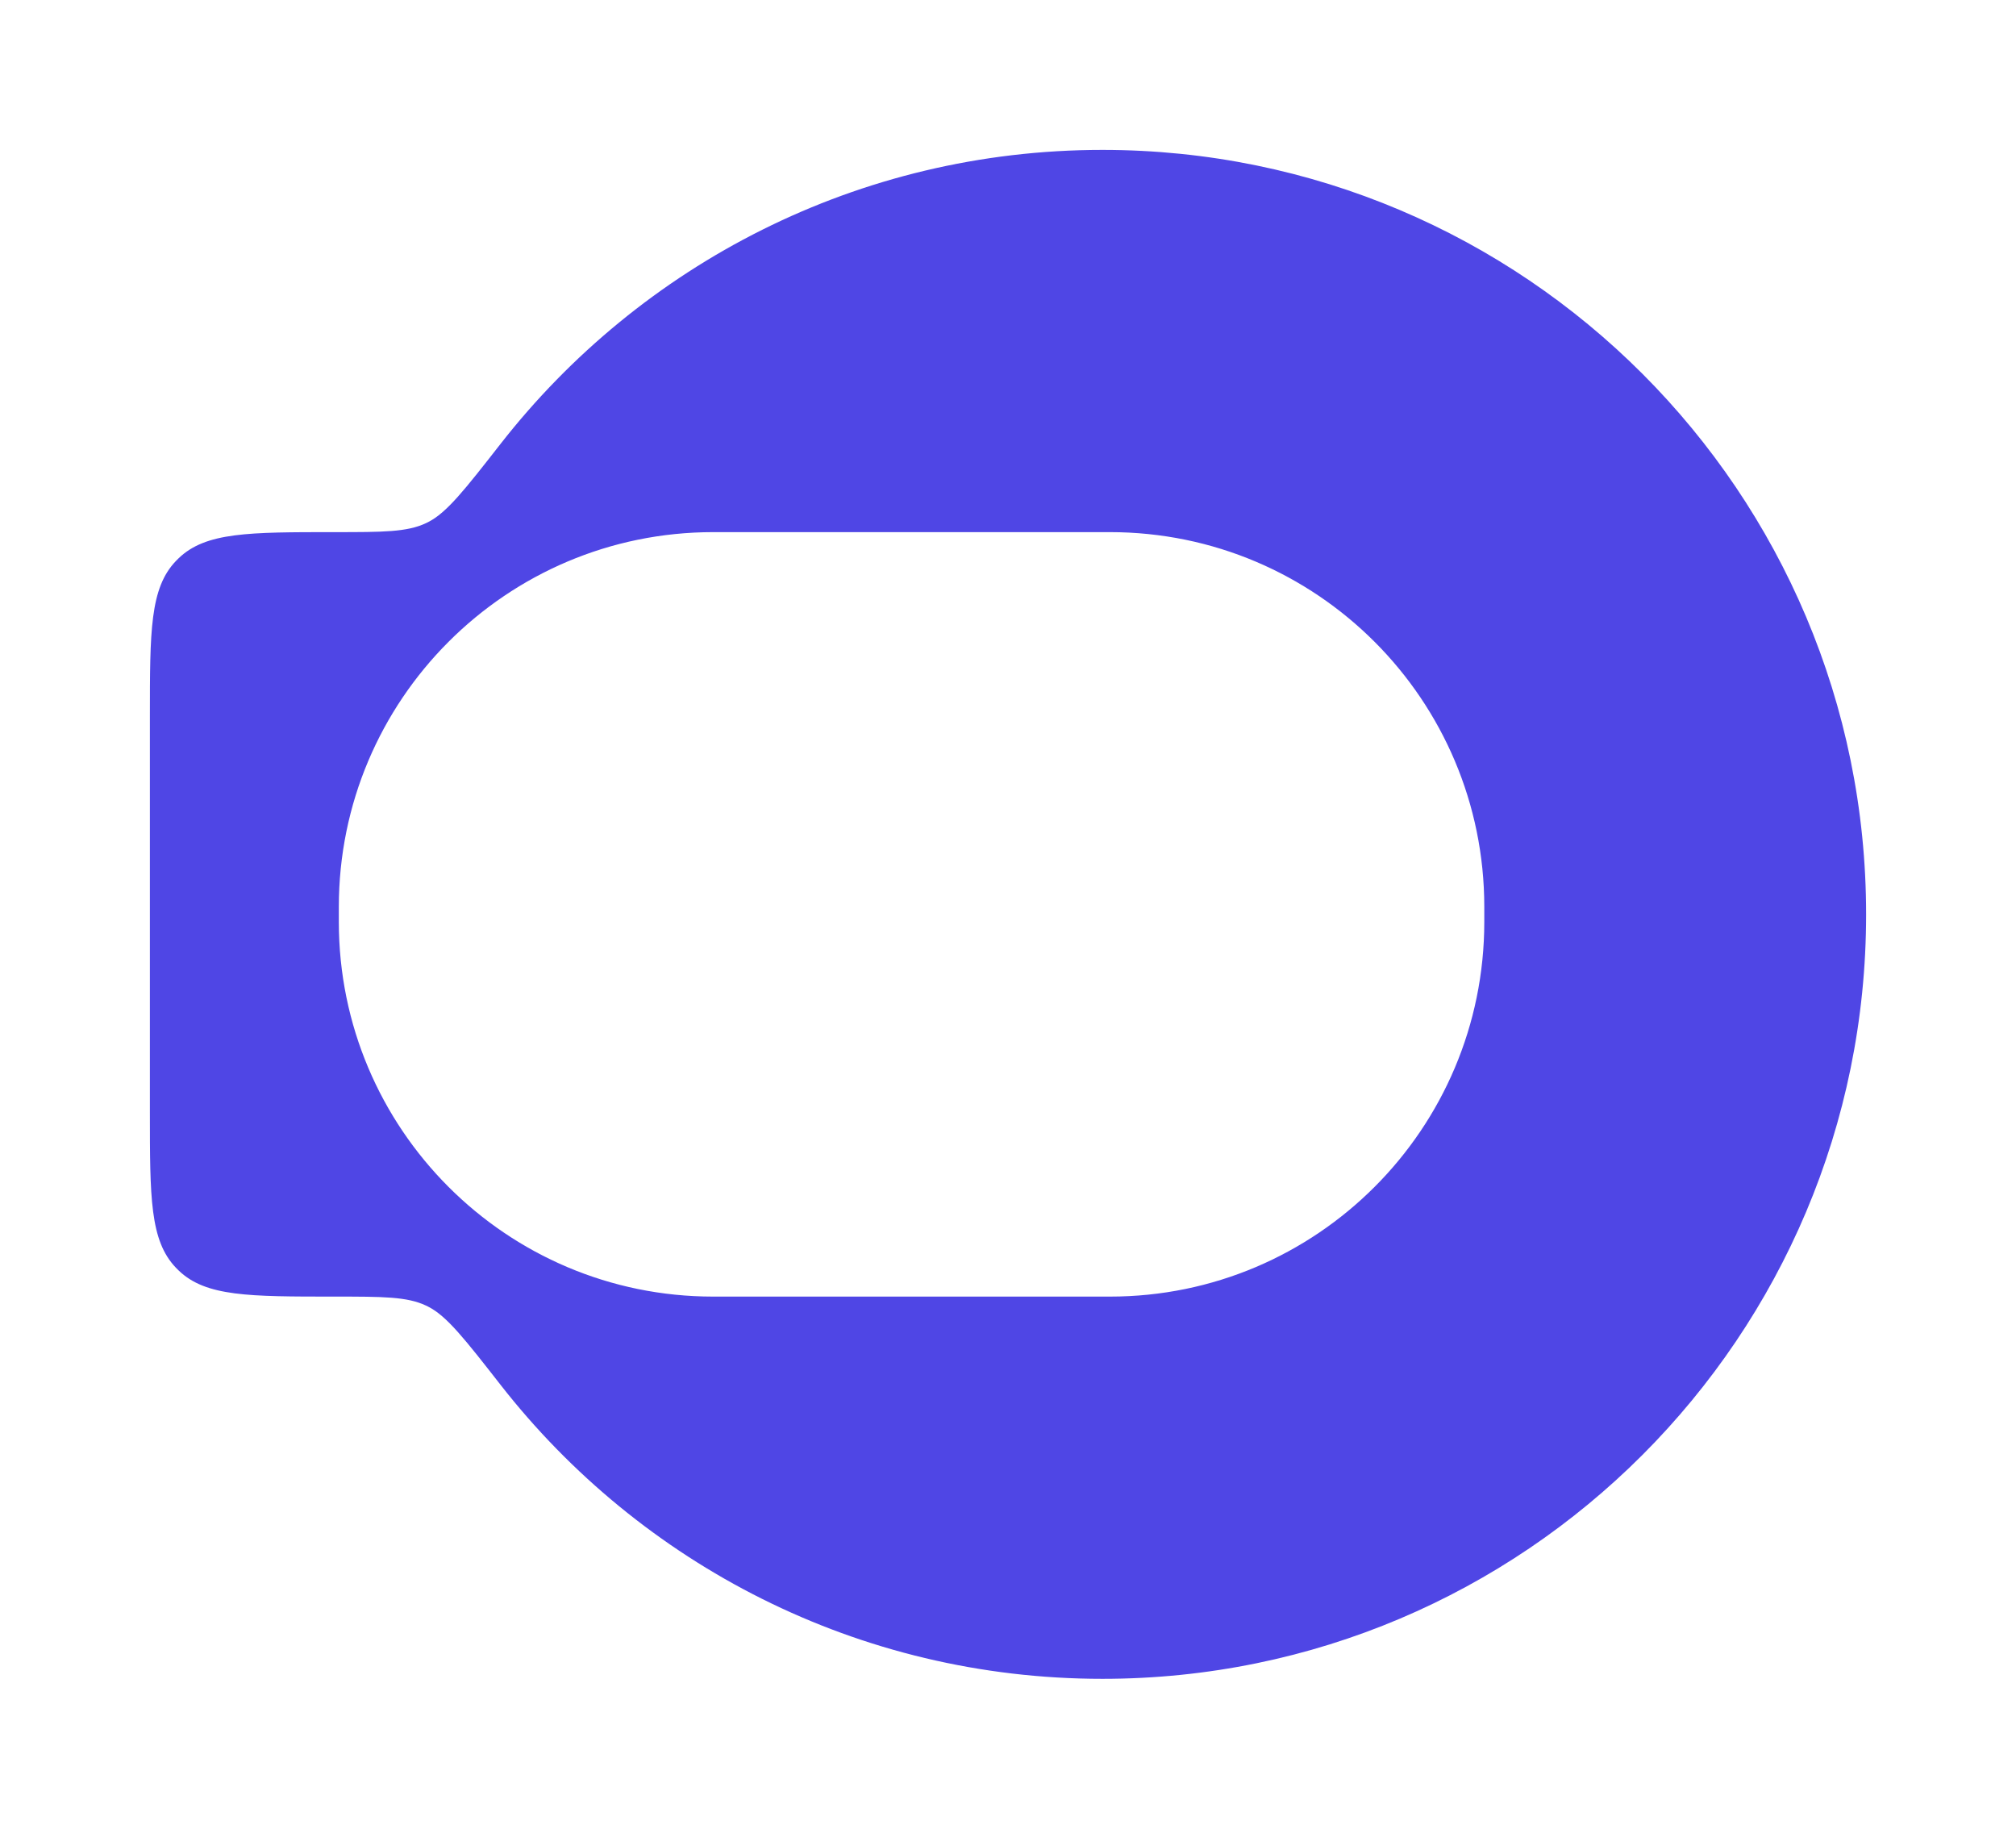
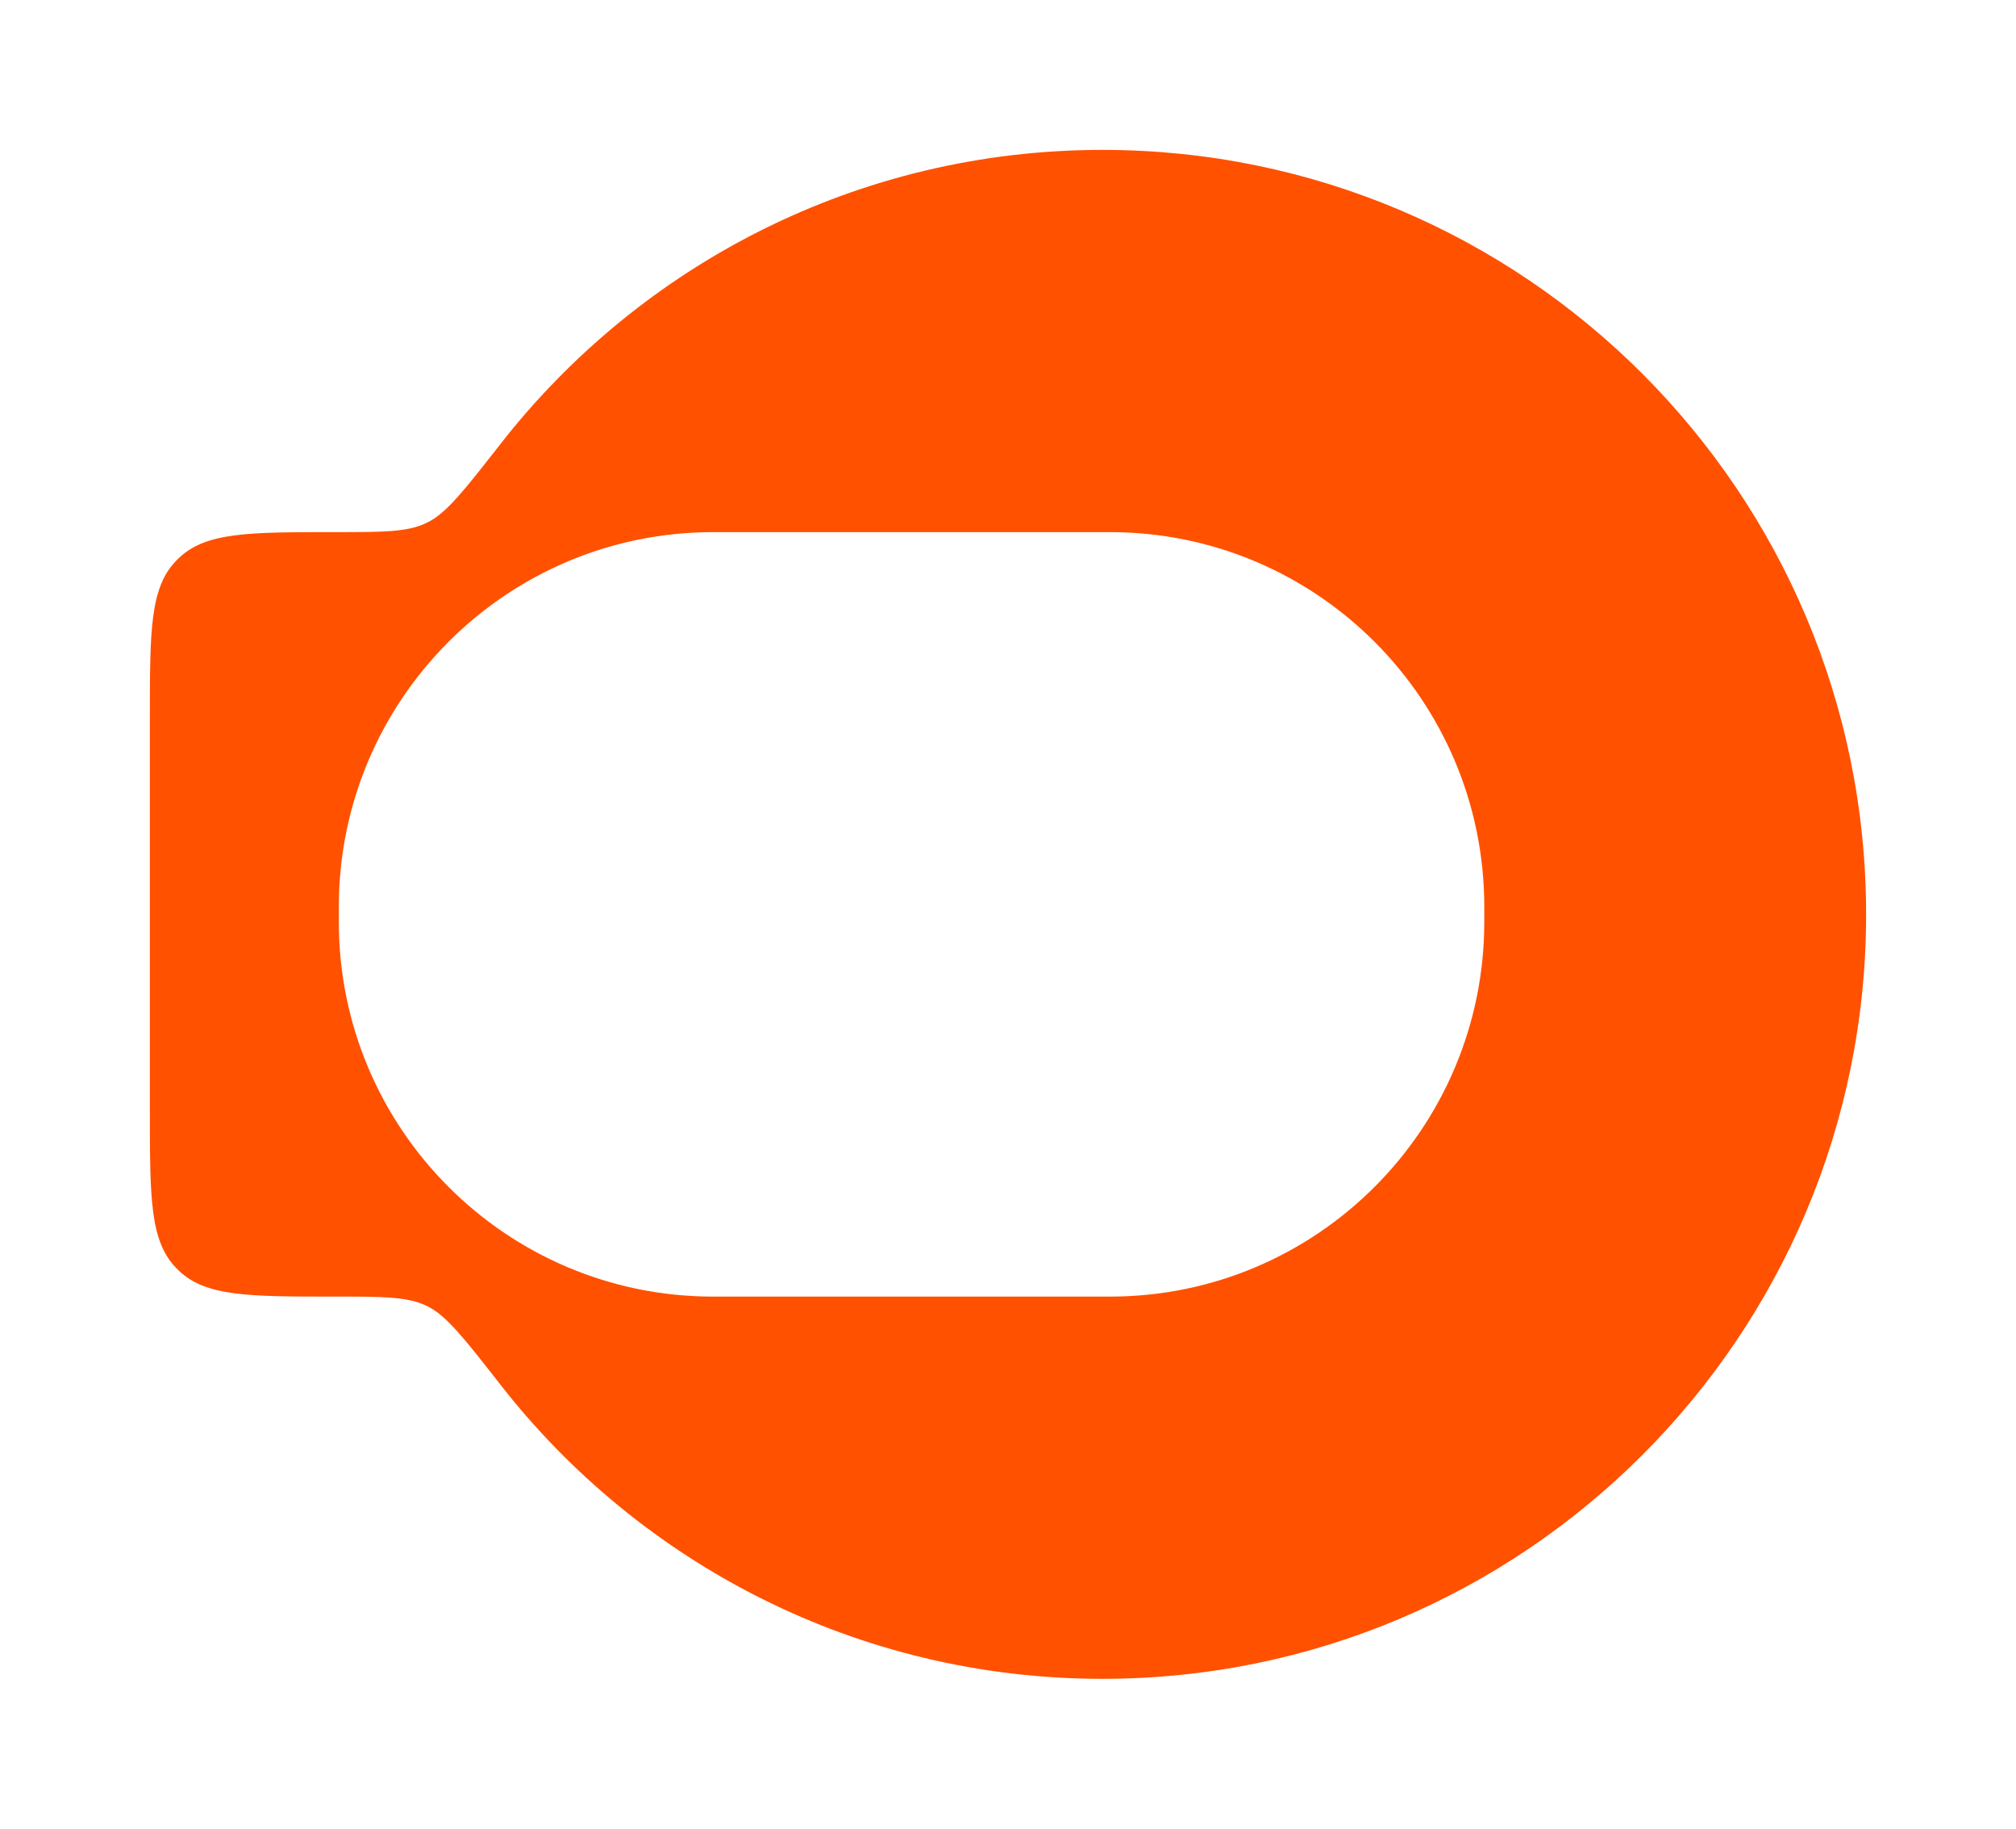
<svg xmlns="http://www.w3.org/2000/svg" viewBox="-40 -40 538 488">
-   <path fill="#4f46e5" fill-rule="evenodd" clip-rule="evenodd" d="M254.211 0C366.76 0 458 91.334 458 204C458 316.666 366.76 408 254.211 408C188.966 408 130.884 377.305 93.585 329.556C84.017 317.307 79.233 311.183 74.229 308.664C74.018 308.558 73.89 308.495 73.677 308.395C68.612 306 62.164 306 49.27 306C26.384 306 14.94 306 7.695 299.051C7.439 298.805 7.188 298.553 6.942 298.297C-0 291.045 0 279.589 0 256.679V151.321C0 128.411 -0 116.955 6.942 109.703C7.188 109.447 7.439 109.195 7.695 108.949C14.94 102 26.384 102 49.27 102C62.164 102 68.612 102 73.677 99.606C73.89 99.504 74.018 99.441 74.229 99.335C79.233 96.816 84.017 90.692 93.585 78.444C130.884 30.695 188.966 0 254.211 0ZM150.318 102C95.147 102 50.421 146.772 50.421 202V206C50.421 261.228 95.147 306 150.318 306H256.208C311.379 306 356.105 261.228 356.105 206V202C356.105 146.772 311.379 102 256.208 102H150.318Z" />
+   <path fill="#FF5100" fill-rule="evenodd" clip-rule="evenodd" d="M254.211 0C366.76 0 458 91.334 458 204C458 316.666 366.76 408 254.211 408C188.966 408 130.884 377.305 93.585 329.556C84.017 317.307 79.233 311.183 74.229 308.664C74.018 308.558 73.89 308.495 73.677 308.395C68.612 306 62.164 306 49.27 306C26.384 306 14.94 306 7.695 299.051C7.439 298.805 7.188 298.553 6.942 298.297C-0 291.045 0 279.589 0 256.679V151.321C0 128.411 -0 116.955 6.942 109.703C7.188 109.447 7.439 109.195 7.695 108.949C14.94 102 26.384 102 49.27 102C62.164 102 68.612 102 73.677 99.606C73.89 99.504 74.018 99.441 74.229 99.335C79.233 96.816 84.017 90.692 93.585 78.444C130.884 30.695 188.966 0 254.211 0ZM150.318 102C95.147 102 50.421 146.772 50.421 202V206C50.421 261.228 95.147 306 150.318 306H256.208C311.379 306 356.105 261.228 356.105 206V202C356.105 146.772 311.379 102 256.208 102H150.318Z" />
</svg>
